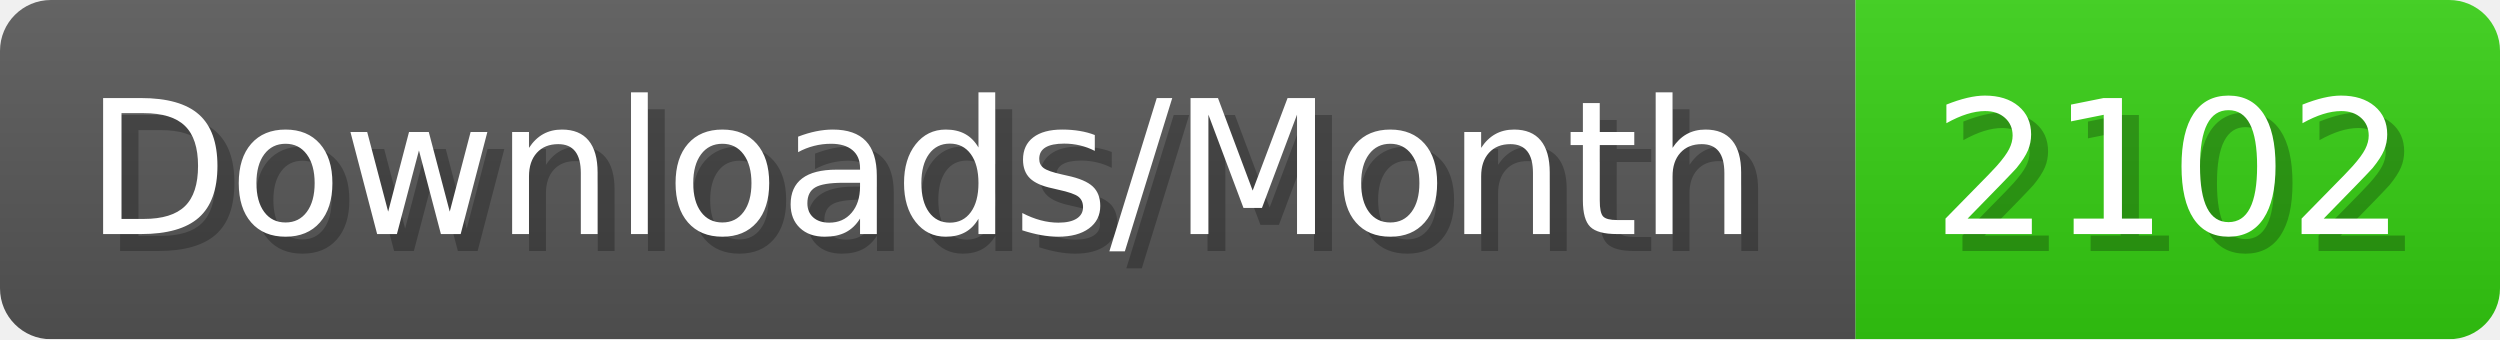
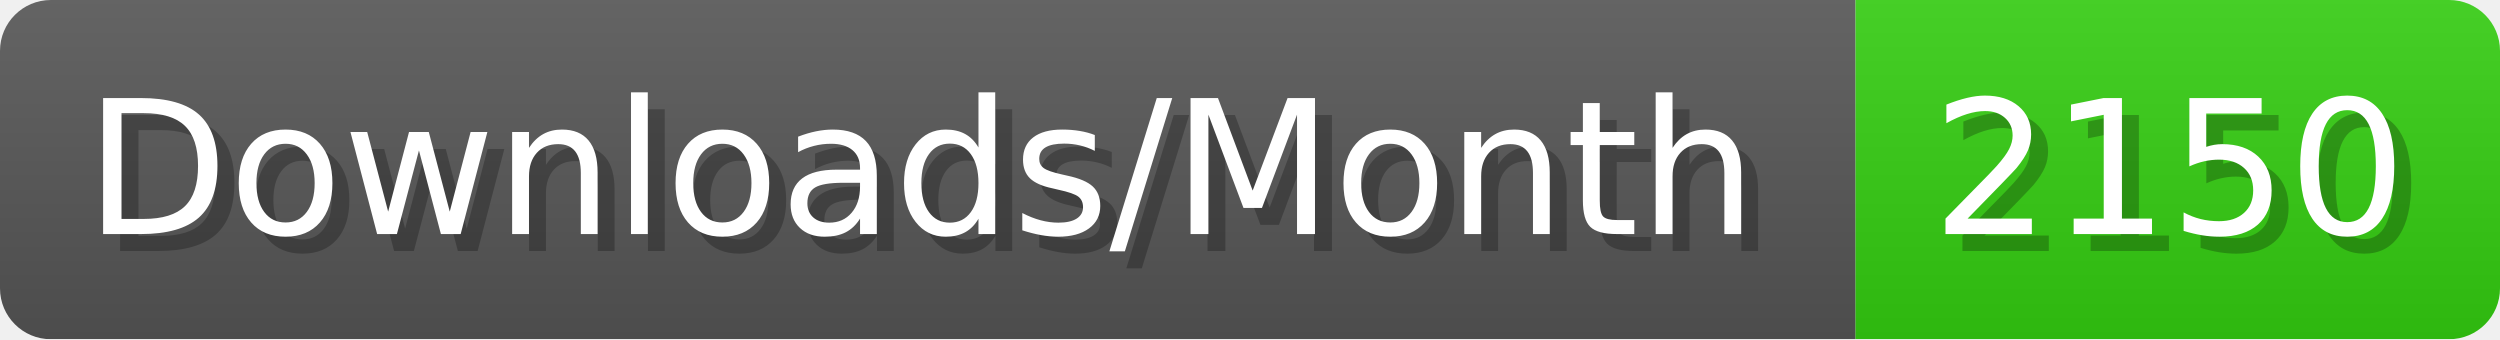
- <svg xmlns="http://www.w3.org/2000/svg" width="147.4" height="20" viewBox="0 0 1474 200" role="img" aria-label="Downloads/Month: 2102">
+ <svg xmlns="http://www.w3.org/2000/svg" width="147.4" height="20" viewBox="0 0 1474 200" role="img" aria-label="Downloads/Month: 2150">
  <linearGradient id="YlXUI" x2="0" y2="100%">
    <stop offset="0" stop-opacity=".1" stop-color="#EEE" />
    <stop offset="1" stop-opacity=".1" />
  </linearGradient>
  <mask id="JHhop">
    <rect width="1474" height="200" rx="30" fill="#FFF" />
  </mask>
  <g mask="url(#JHhop)">
    <rect width="1094" height="200" fill="#555" />
    <rect width="380" height="200" fill="#3C1" x="1094" />
    <rect width="1474" height="200" fill="url(#YlXUI)" />
  </g>
  <g aria-hidden="true" fill="#fff" text-anchor="start" font-family="Verdana,DejaVu Sans,sans-serif" font-size="110">
    <text x="60" y="148" textLength="994" fill="#000" opacity="0.25">Downloads/Month</text>
    <text x="50" y="138" textLength="994">Downloads/Month</text>
-     <text x="1149" y="148" textLength="280" fill="#000" opacity="0.25">2102</text>
-     <text x="1139" y="138" textLength="280">2102</text>
+     <text x="1149" y="148" textLength="280" fill="#000" opacity="0.25">2150</text>
+     <text x="1139" y="138" textLength="280">2150</text>
  </g>
</svg>
